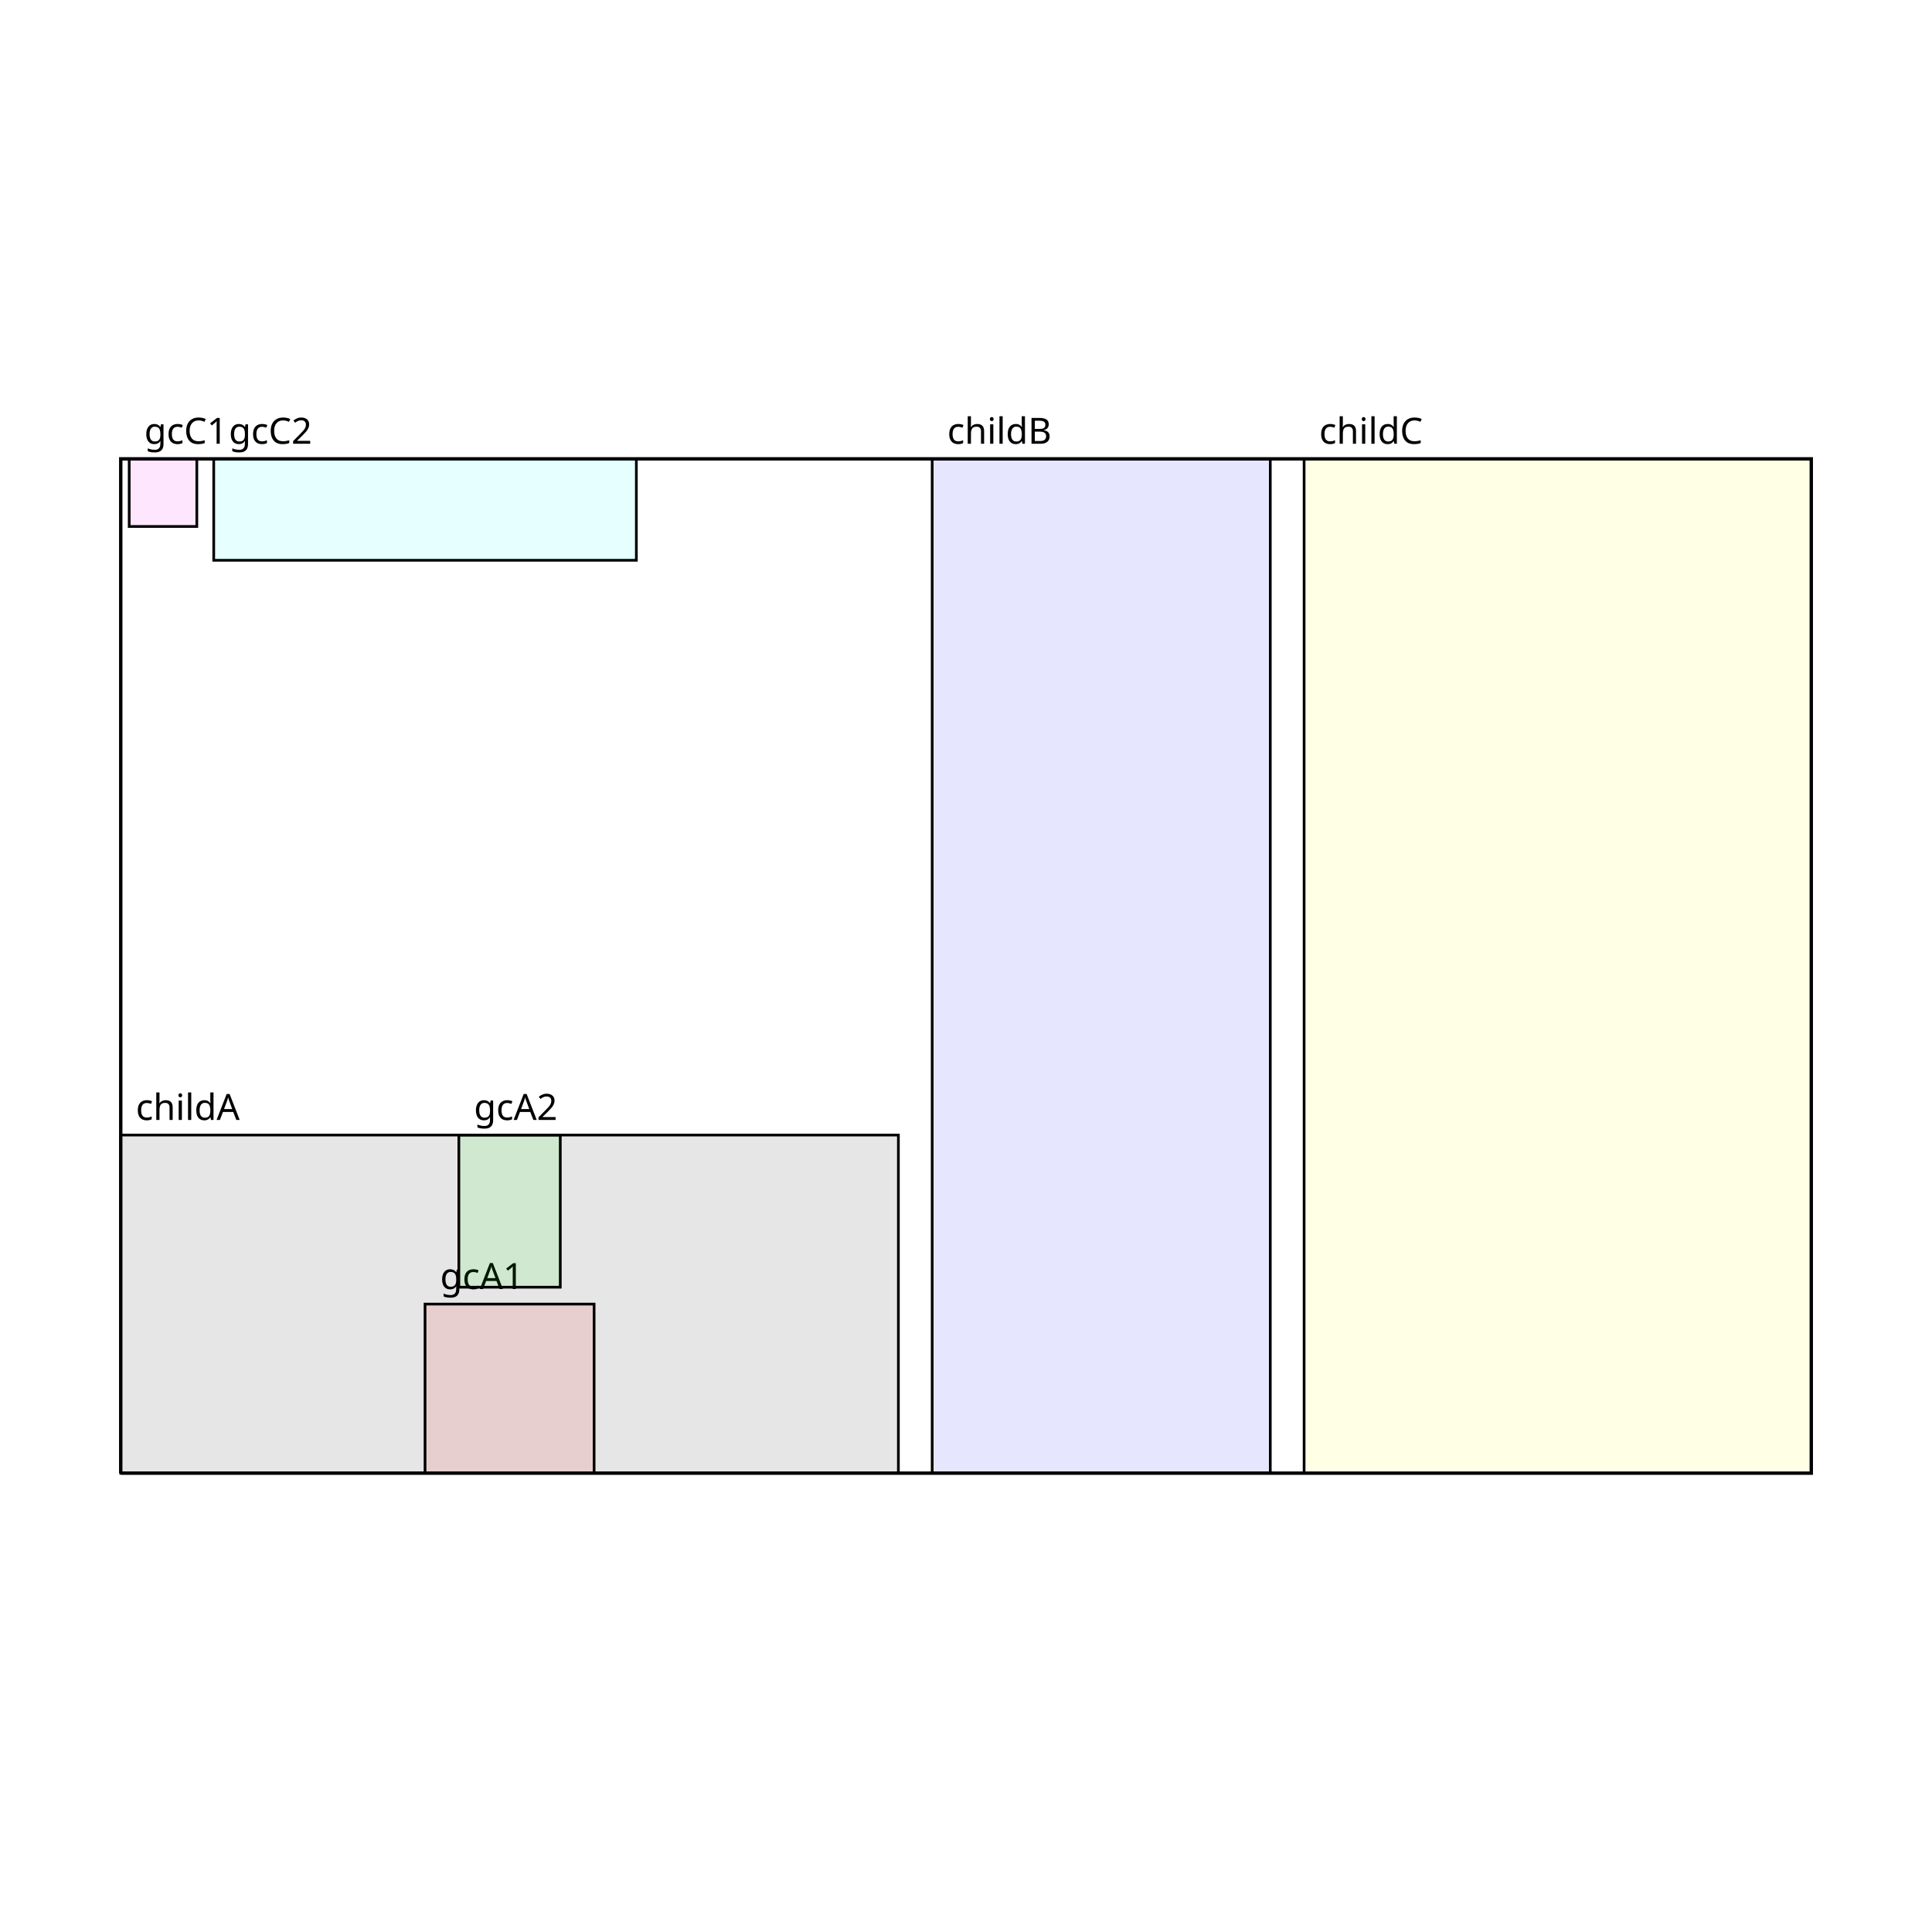
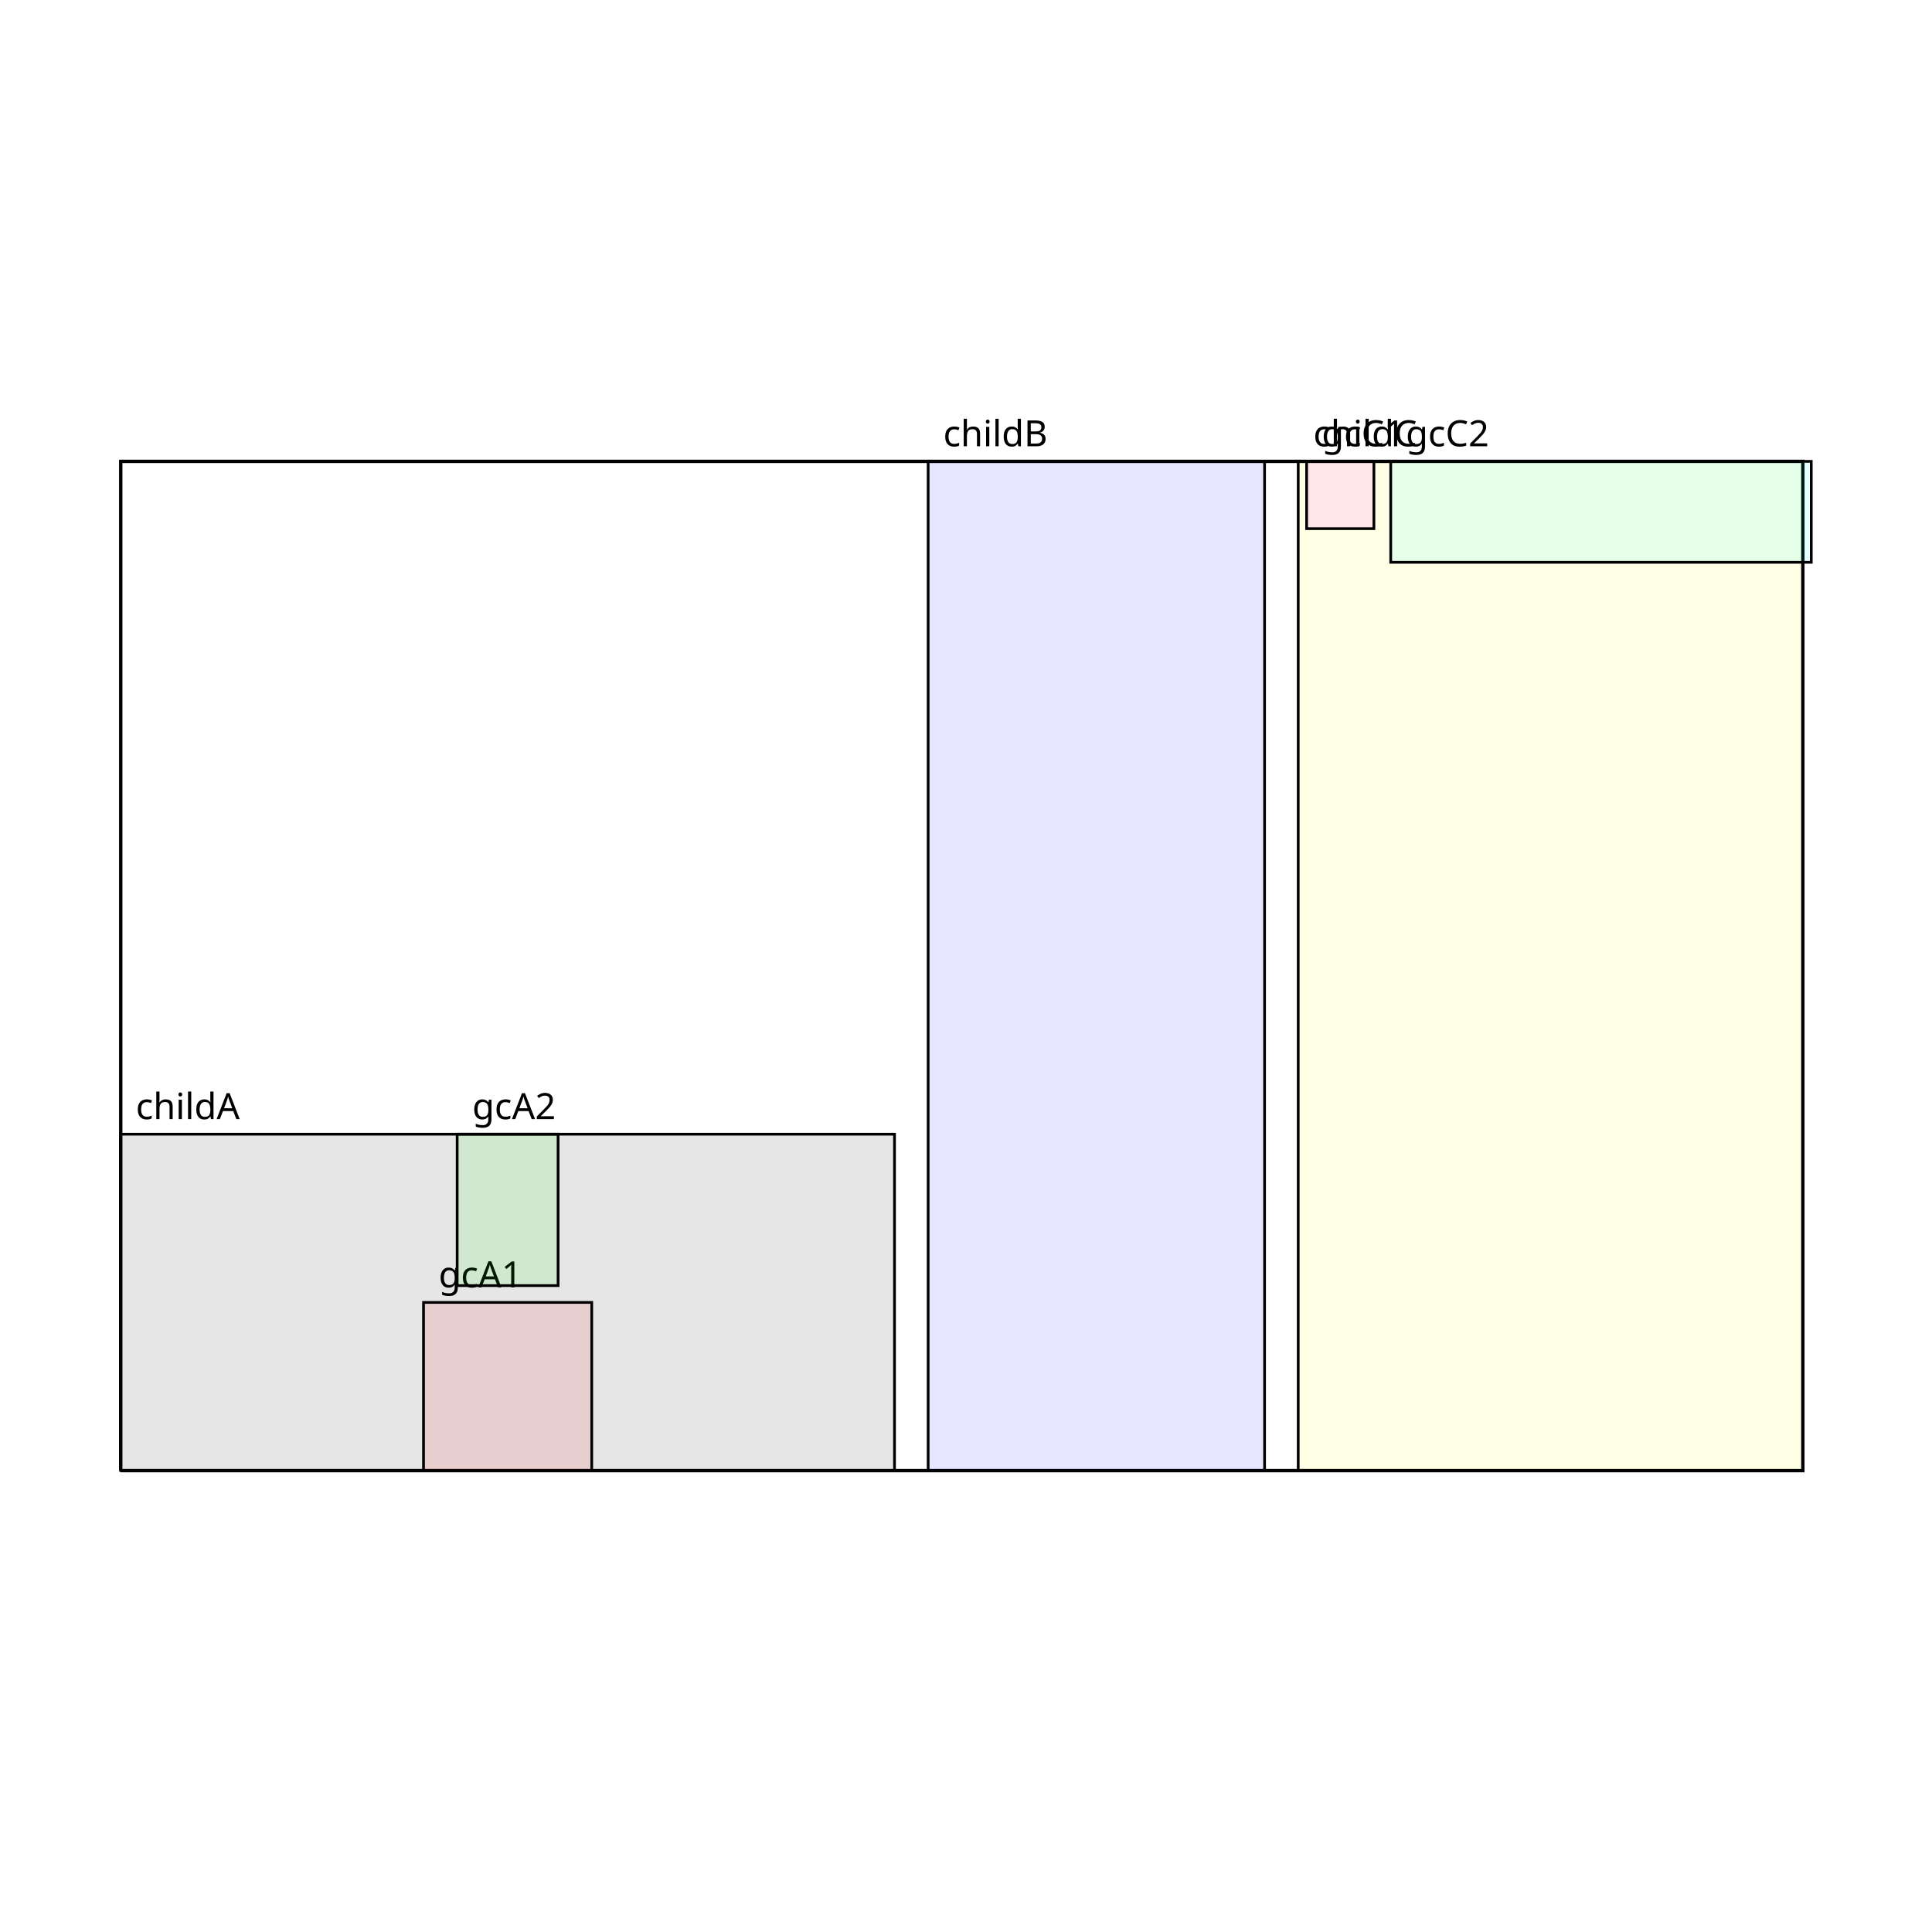
<svg xmlns="http://www.w3.org/2000/svg" width="640" height="640" viewBox="0 0 640 640">
  <rect width="100%" height="100%" fill="white" />
  <g>
-     <polyline data-points="0,0 500,0 500,300 0,300 0,0" data-type="line" data-label="" points="40,488 600,488 600,152 40,152 40,488" fill="none" stroke="black" stroke-width="1.12" />
+     <polyline data-points="0,0 500,0 500,300 0,300 0,0" data-type="line" data-label="" points="40,487.164 597.214,487.164 597.214,152.836 40,152.836 40,487.164" fill="none" stroke="black" stroke-width="1.114" />
  </g>
  <g>
-     <rect data-type="rect" data-label="childA" data-x="115" data-y="50" x="40" y="376" width="257.6" height="112" fill="rgba(0,0,0,0.1)" stroke="black" stroke-width="0.893" />
-     <text x="45" y="371" font-family="sans-serif" font-size="12" fill="black">childA</text>
+     <rect data-type="rect" data-label="childA" data-x="115" data-y="50" x="40" y="375.721" width="256.318" height="111.443" fill="rgba(0,0,0,0.1)" stroke="black" stroke-width="0.897" />
+     <text x="45" y="370.721" font-family="sans-serif" font-size="12" fill="black">childA</text>
  </g>
  <g>
-     <rect data-type="rect" data-label="gcA1" data-x="115" data-y="25" x="140.8" y="432" width="56" height="56" fill="rgba(255,0,0,0.1)" stroke="black" stroke-width="0.893" />
-     <text x="145.8" y="427" font-family="sans-serif" font-size="12" fill="black">gcA1</text>
+     <rect data-type="rect" data-label="gcA1" data-x="115" data-y="25" x="140.299" y="431.443" width="55.721" height="55.721" fill="rgba(255,0,0,0.1)" stroke="black" stroke-width="0.897" />
+     <text x="145.299" y="426.443" font-family="sans-serif" font-size="12" fill="black">gcA1</text>
  </g>
  <g>
-     <rect data-type="rect" data-label="gcA2" data-x="115" data-y="77.5" x="152" y="376" width="33.6" height="50.4" fill="rgba(0,255,0,0.1)" stroke="black" stroke-width="0.893" />
-     <text x="157" y="371" font-family="sans-serif" font-size="12" fill="black">gcA2</text>
+     <rect data-type="rect" data-label="gcA2" data-x="115" data-y="77.5" x="151.443" y="375.721" width="33.433" height="50.149" fill="rgba(0,255,0,0.1)" stroke="black" stroke-width="0.897" />
+     <text x="156.443" y="370.721" font-family="sans-serif" font-size="12" fill="black">gcA2</text>
  </g>
  <g>
-     <rect data-type="rect" data-label="childB" data-x="290" data-y="150" x="308.8" y="152" width="112" height="336" fill="rgba(0,0,255,0.1)" stroke="black" stroke-width="0.893" />
-     <text x="313.8" y="147" font-family="sans-serif" font-size="12" fill="black">childB</text>
+     <rect data-type="rect" data-label="childB" data-x="290" data-y="150" x="307.463" y="152.836" width="111.443" height="334.328" fill="rgba(0,0,255,0.1)" stroke="black" stroke-width="0.897" />
+     <text x="312.463" y="147.836" font-family="sans-serif" font-size="12" fill="black">childB</text>
  </g>
  <g>
-     <rect data-type="rect" data-label="childC" data-x="425" data-y="150" x="432" y="152" width="168" height="336" fill="rgba(255,255,0,0.1)" stroke="black" stroke-width="0.893" />
-     <text x="437" y="147" font-family="sans-serif" font-size="12" fill="black">childC</text>
+     <rect data-type="rect" data-label="childC" data-x="425" data-y="150" x="430.05" y="152.836" width="167.164" height="334.328" fill="rgba(255,255,0,0.1)" stroke="black" stroke-width="0.897" />
+     <text x="435.05" y="147.836" font-family="sans-serif" font-size="12" fill="black">childC</text>
  </g>
  <g>
-     <rect data-type="rect" data-label="gcC1" data-x="12.5" data-y="290" x="42.8" y="152" width="22.4" height="22.4" fill="rgba(255,0,255,0.1)" stroke="black" stroke-width="0.893" />
-     <text x="47.8" y="147" font-family="sans-serif" font-size="12" fill="black">gcC1</text>
+     <rect data-type="rect" data-label="gcC1" data-x="362.5" data-y="290" x="432.836" y="152.836" width="22.289" height="22.289" fill="rgba(255,0,255,0.1)" stroke="black" stroke-width="0.897" />
+     <text x="437.836" y="147.836" font-family="sans-serif" font-size="12" fill="black">gcC1</text>
  </g>
  <g>
-     <rect data-type="rect" data-label="gcC2" data-x="90" data-y="285" x="70.8" y="152" width="140" height="33.6" fill="rgba(0,255,255,0.1)" stroke="black" stroke-width="0.893" />
-     <text x="75.8" y="147" font-family="sans-serif" font-size="12" fill="black">gcC2</text>
+     <rect data-type="rect" data-label="gcC2" data-x="440" data-y="285" x="460.697" y="152.836" width="139.303" height="33.433" fill="rgba(0,255,255,0.1)" stroke="black" stroke-width="0.897" />
+     <text x="465.697" y="147.836" font-family="sans-serif" font-size="12" fill="black">gcC2</text>
  </g>
  <g id="crosshair" style="display: none">
    <line id="crosshair-h" y1="0" y2="640" stroke="#666" stroke-width="0.5" />
    <line id="crosshair-v" x1="0" x2="640" stroke="#666" stroke-width="0.5" />
    <text id="coordinates" font-family="monospace" font-size="12" fill="#666" />
  </g>
</svg>
